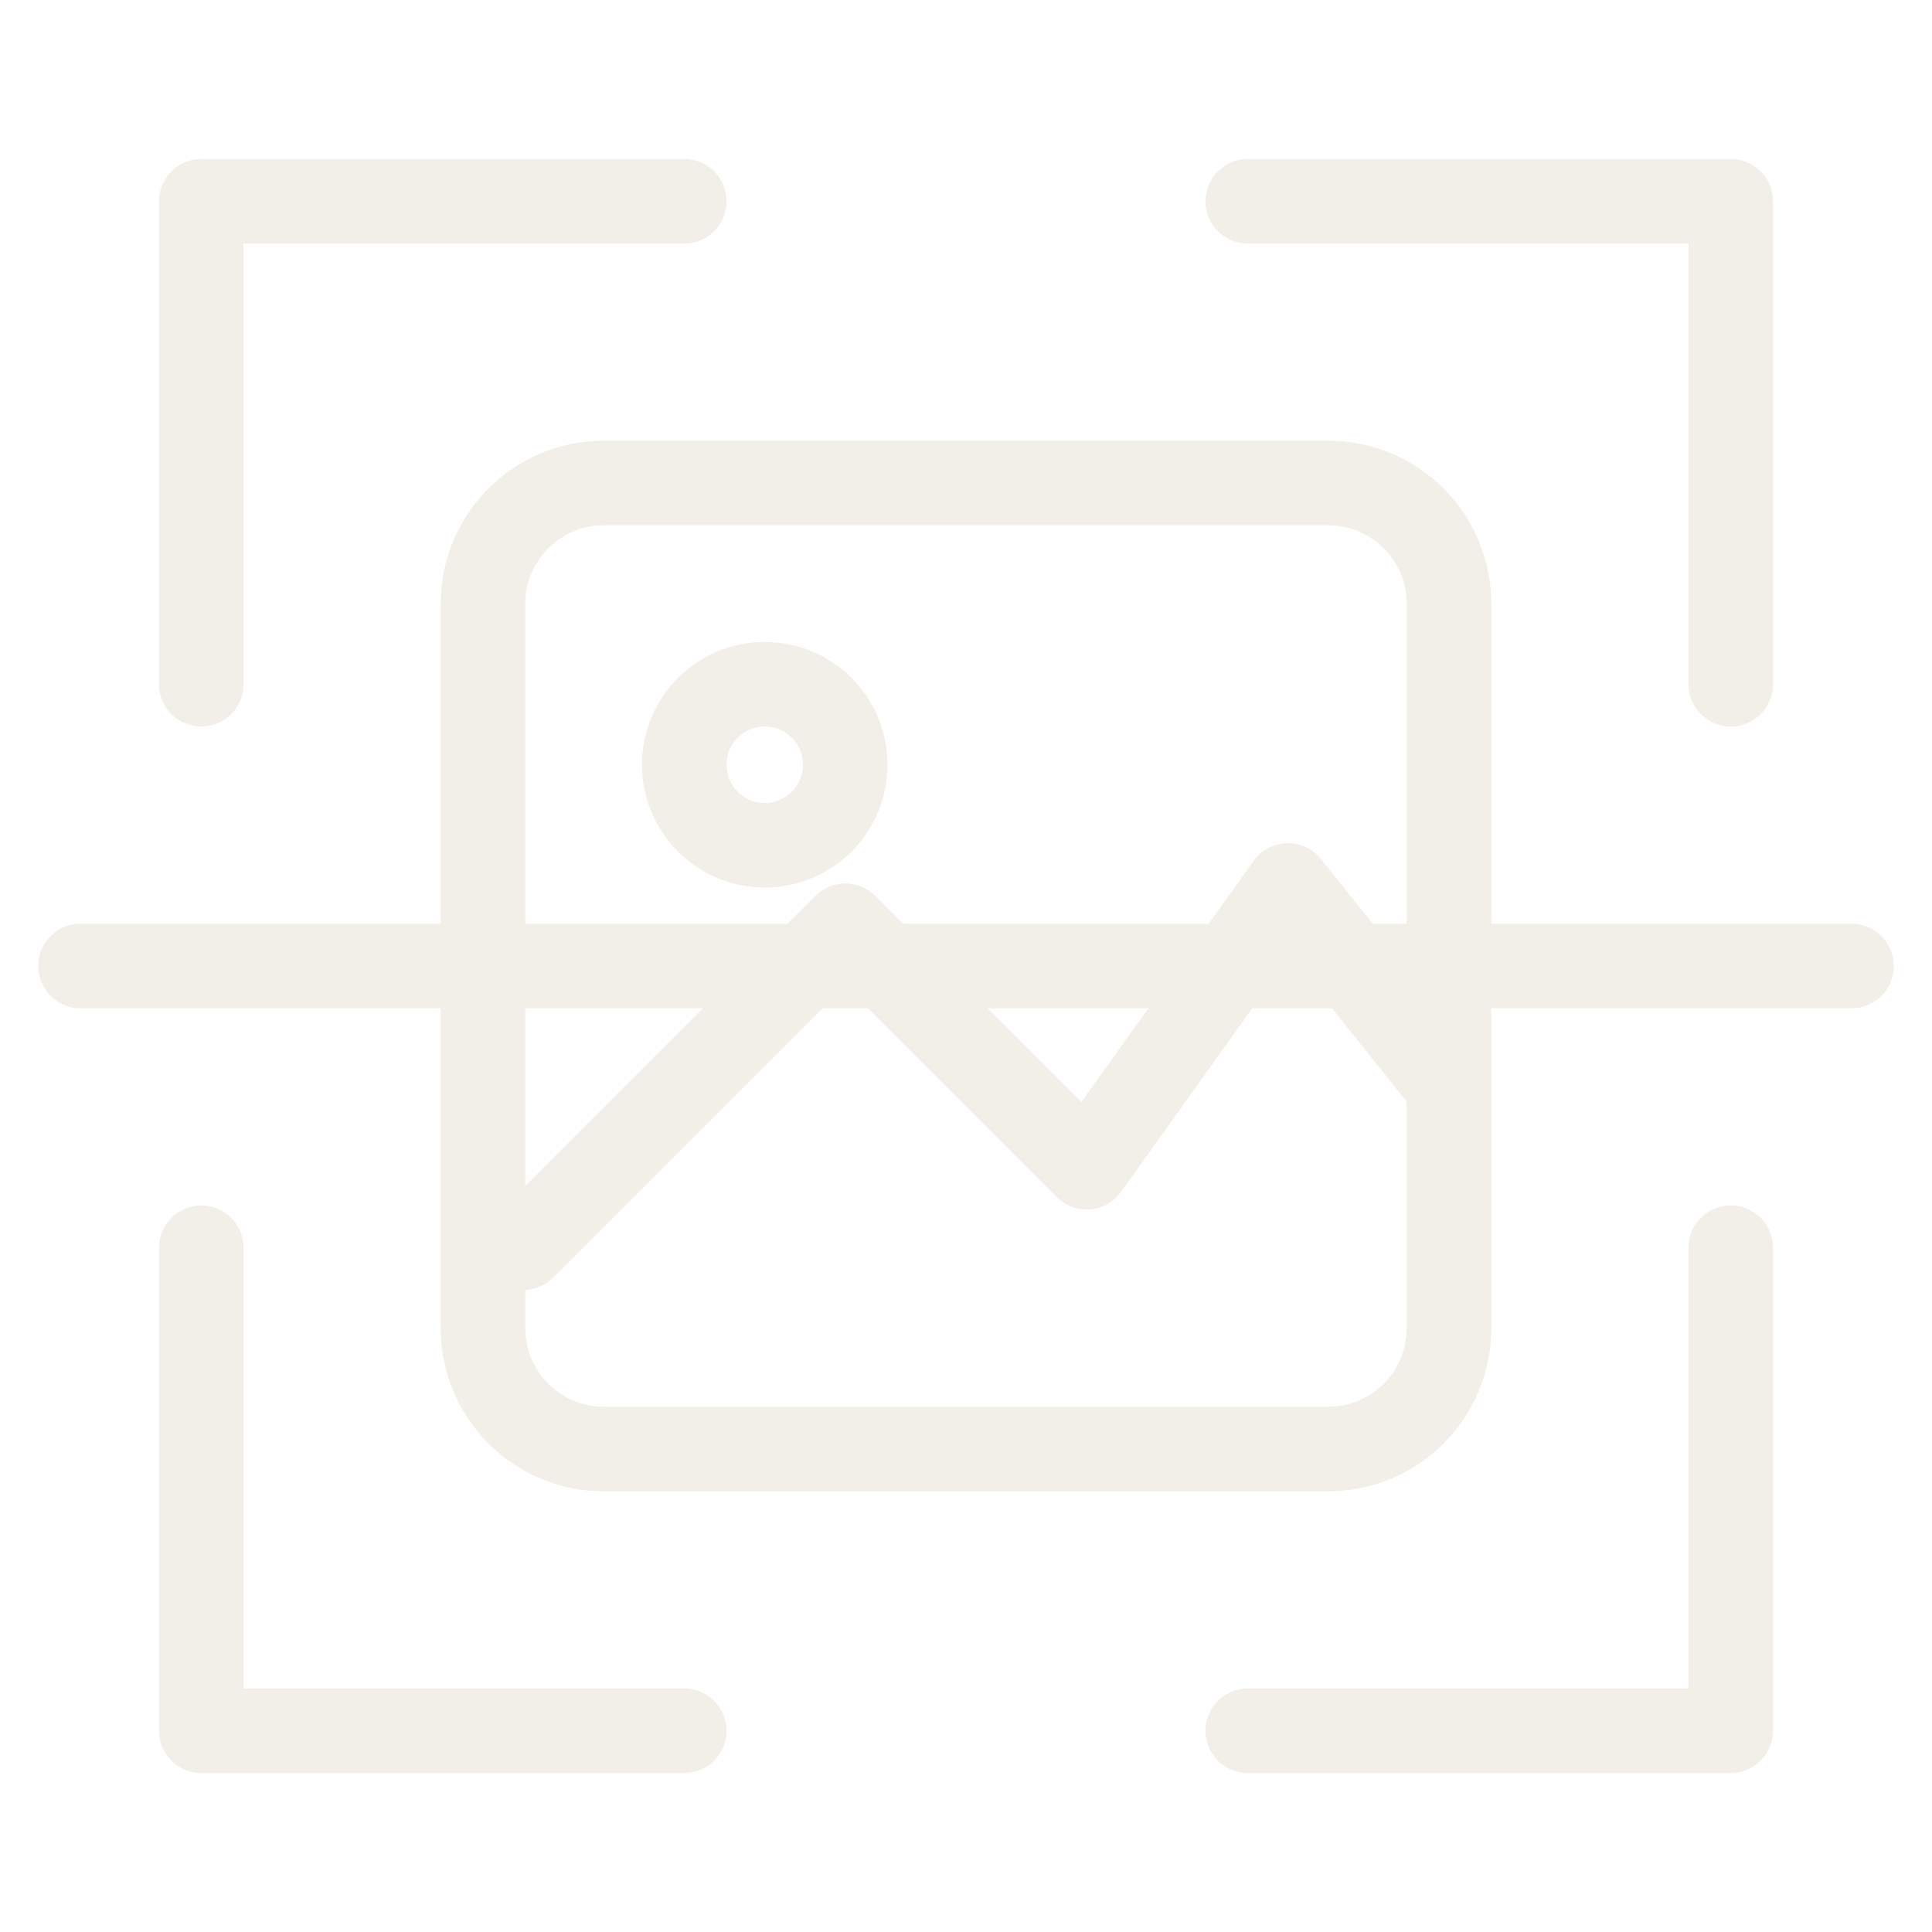
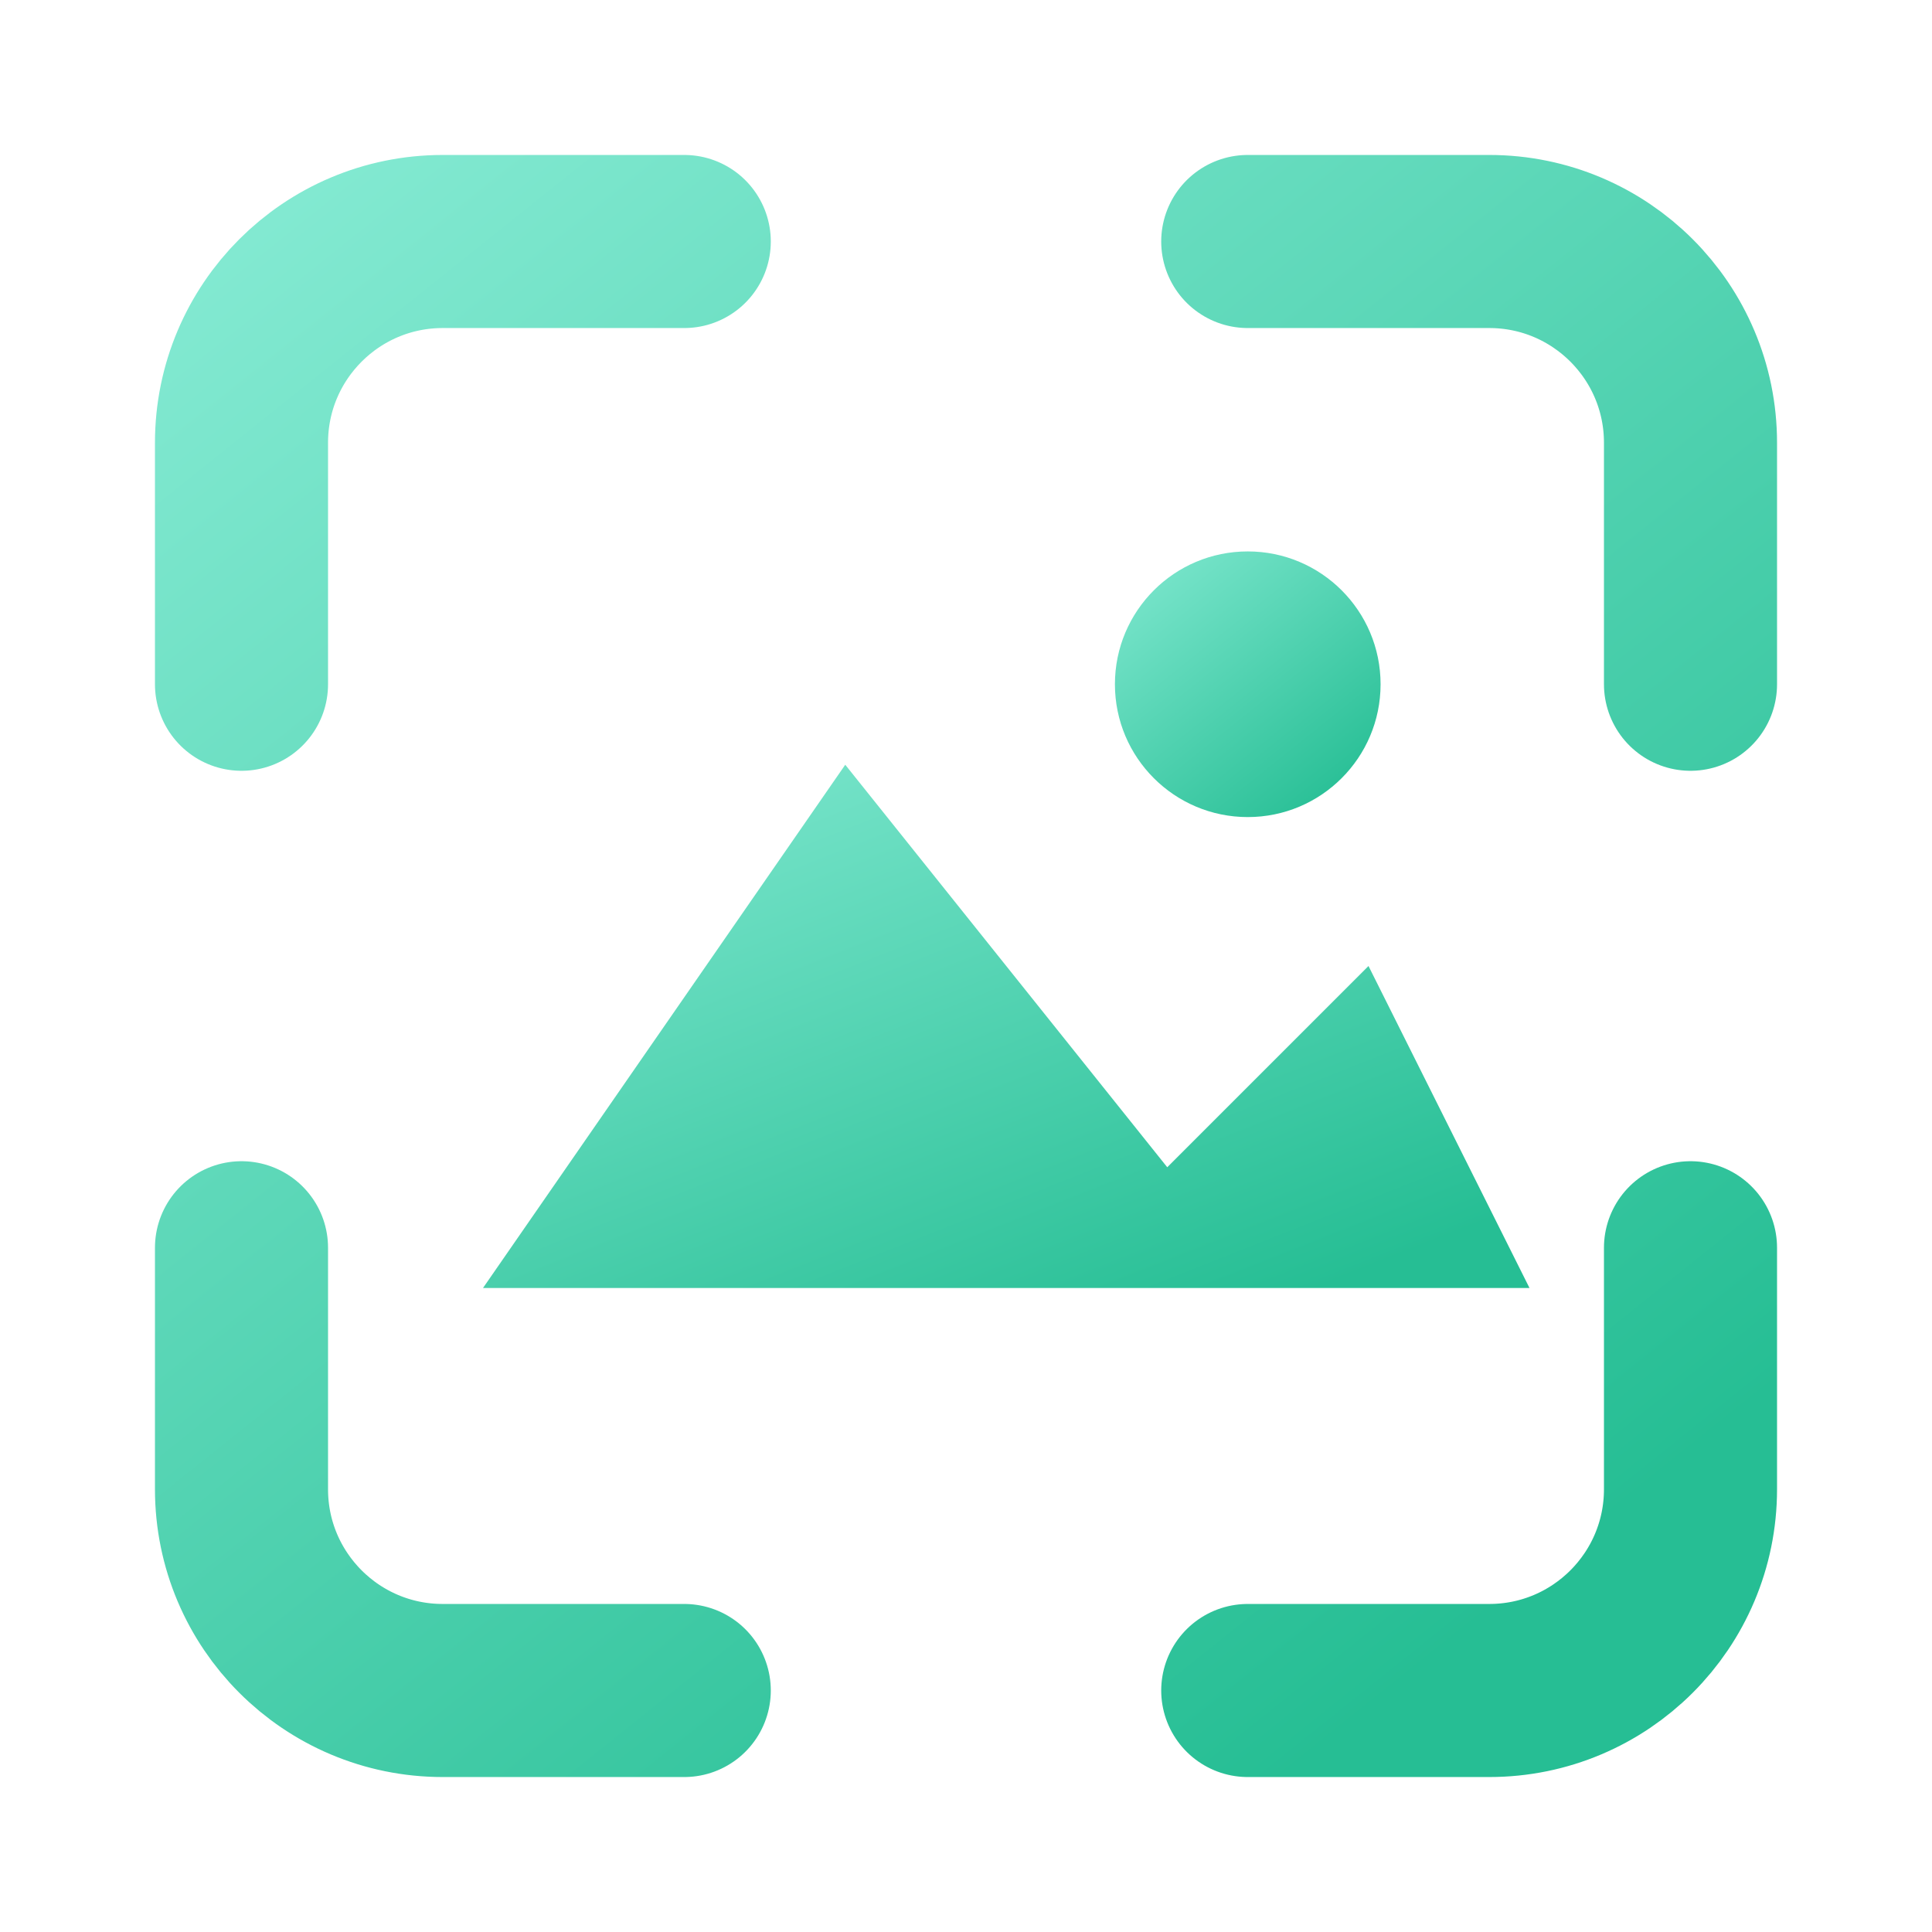
- <svg xmlns="http://www.w3.org/2000/svg" viewBox="0 0 48 48" fill="none" stroke="#F2EEE8" stroke-width="2.1" stroke-linecap="round" stroke-linejoin="round">
-   <path d="M17 5H5v12M31 5h12v12M5 31v12h12m14 0h12V31" />
-   <rect x="12" y="12" width="24" height="24" rx="3" />
-   <circle cx="19" cy="19" r="2" />
-   <path d="m13 31 8-8 6 6 5-7 4 5" />
-   <path d="M2 24h44" stroke="#F2EEE8" />
+ <svg xmlns="http://www.w3.org/2000/svg" viewBox="0 0 48 48">
+   <defs>
+     <linearGradient id="ink" x1="0" y1="0" x2="0.8" y2="1">
+       <stop stop-color="#82E9D1" />
+       <stop offset="1" stop-color="#26BE94" />
+     </linearGradient>
+   </defs>
+   <path d="M17 6H11a5 5 0 0 0-5 5v6M31 6h6a5 5 0 0 1 5 5v6M6 31v6a5 5 0 0 0 5 5h6m14 0h6a5 5 0 0 0 5-5v-6" fill="none" stroke="url(#ink)" stroke-width="4.3" stroke-linecap="round" />
+   <circle cx="31" cy="17" r="3.3" fill="url(#ink)" />
+   <path d="M12 32l9-13 8 10 5-5 4 8z" fill="url(#ink)" stroke-linejoin="round" />
</svg>
